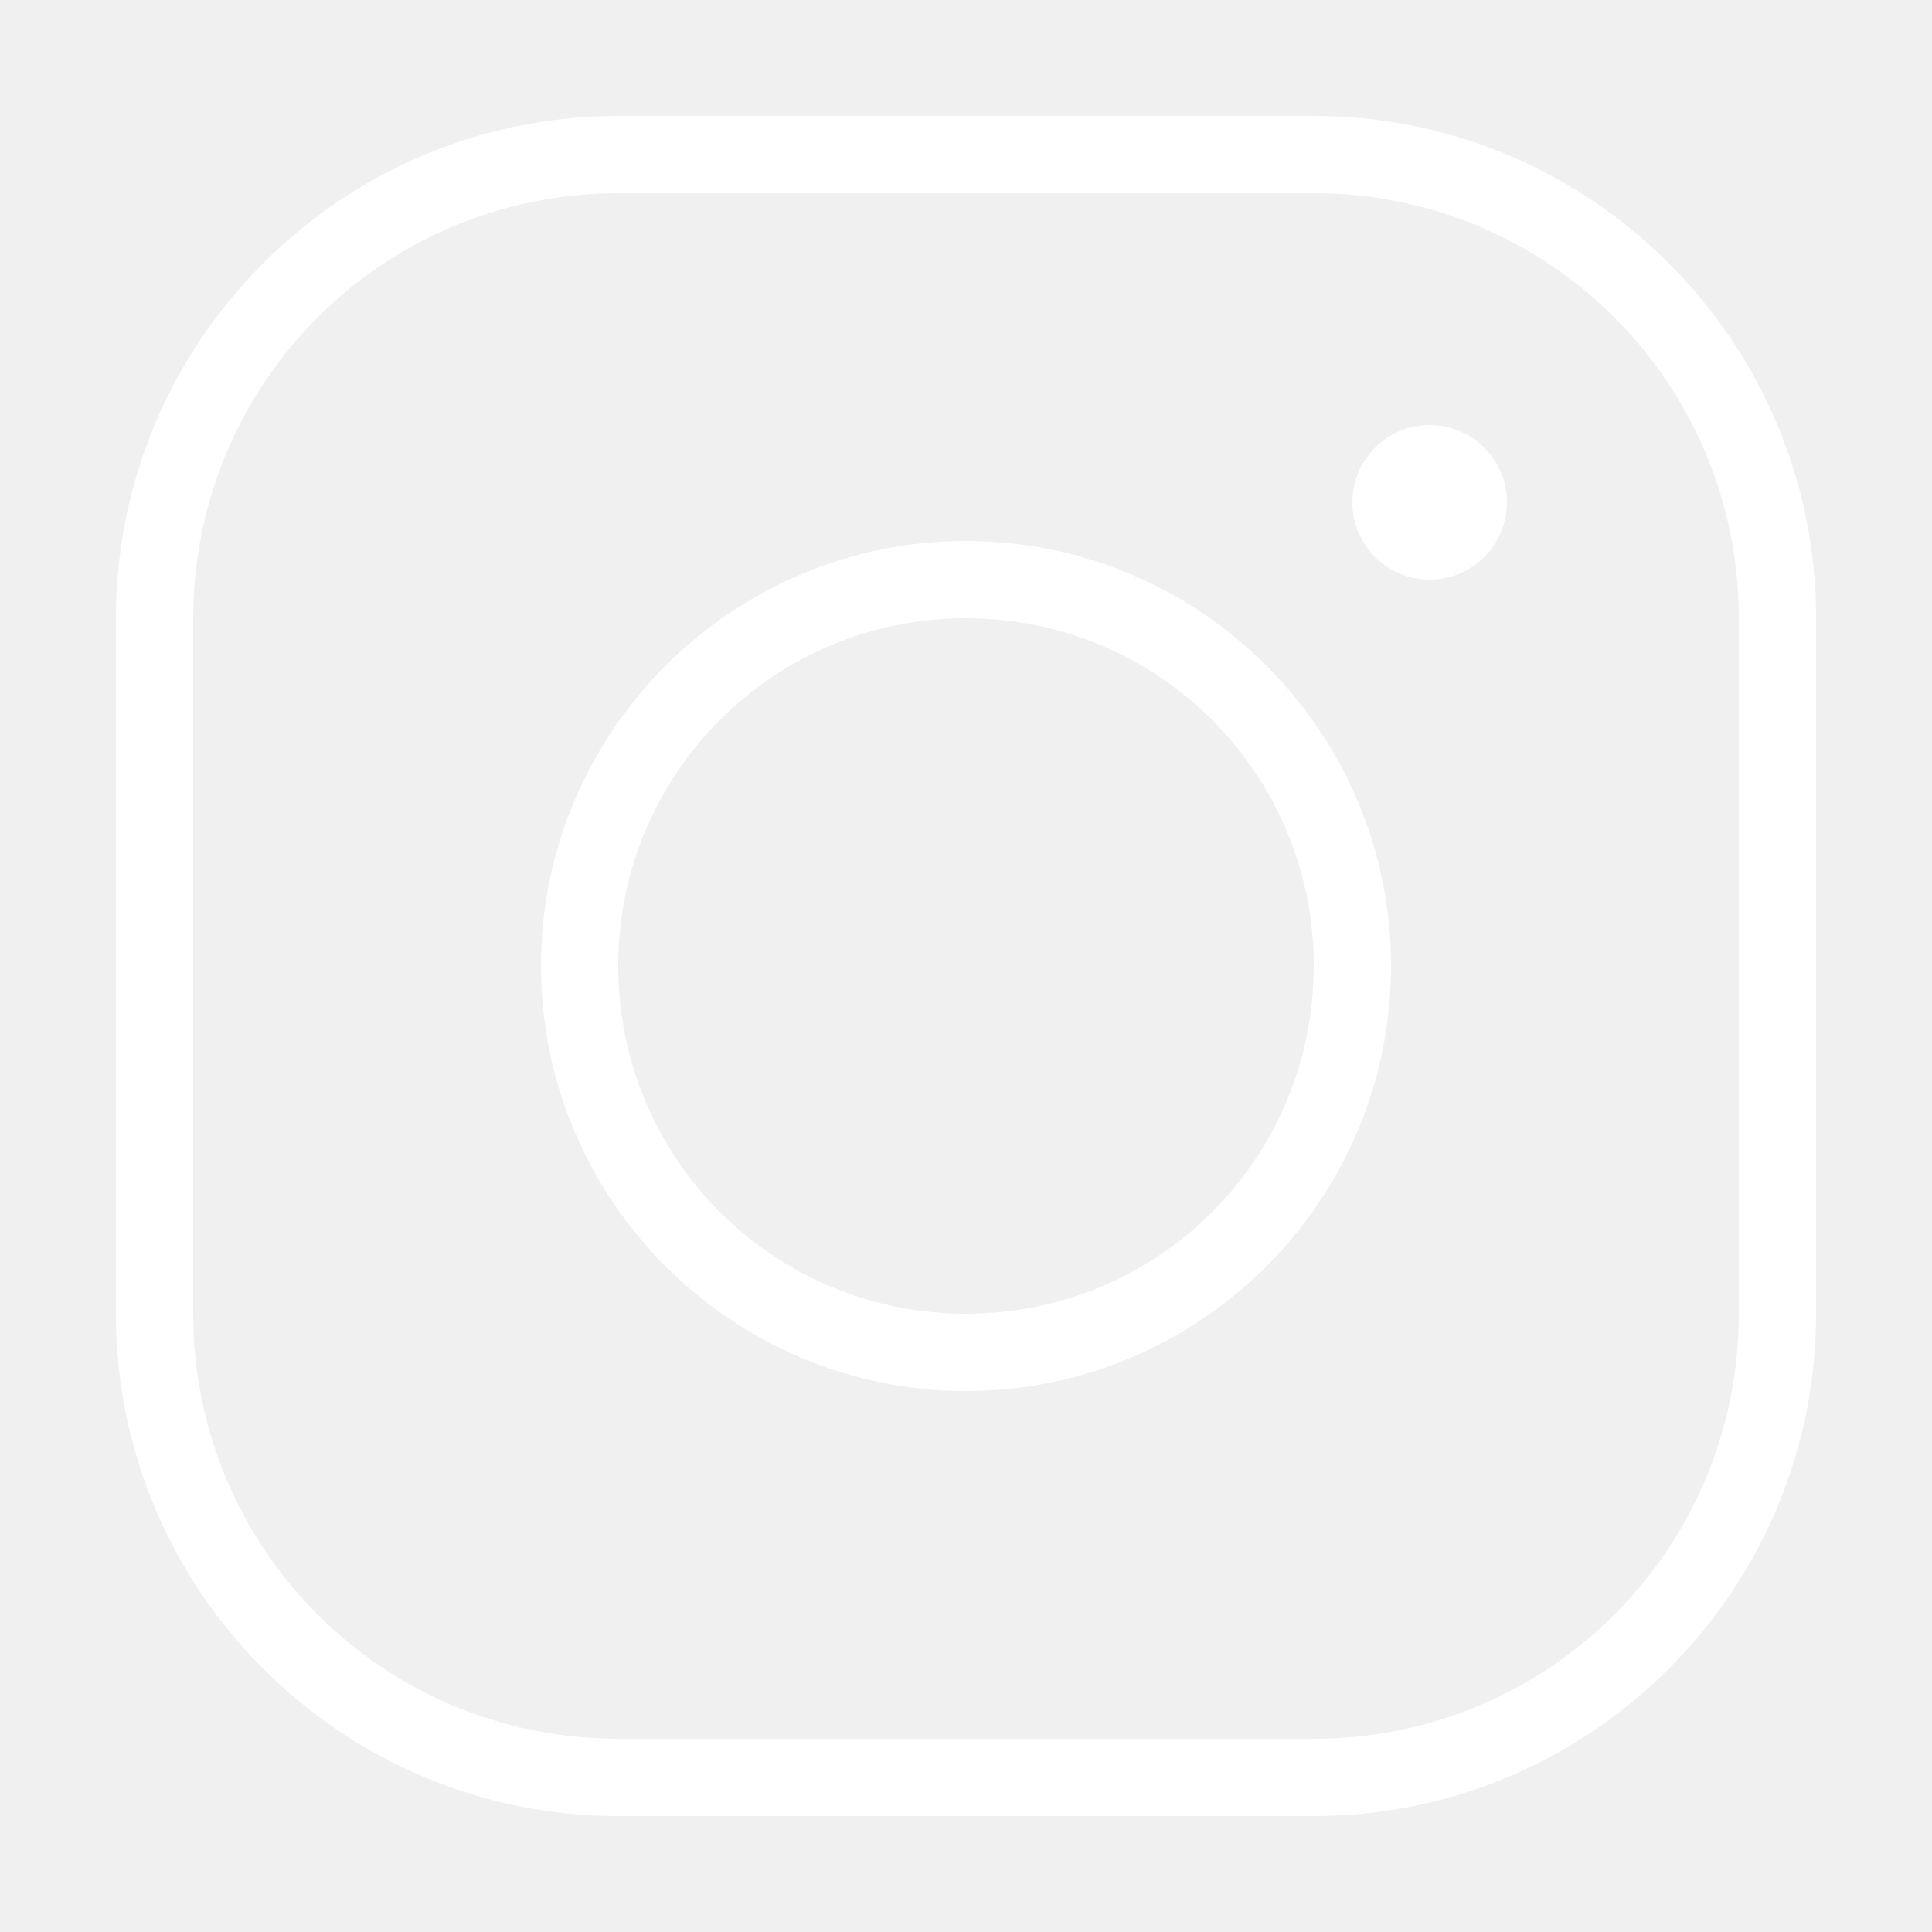
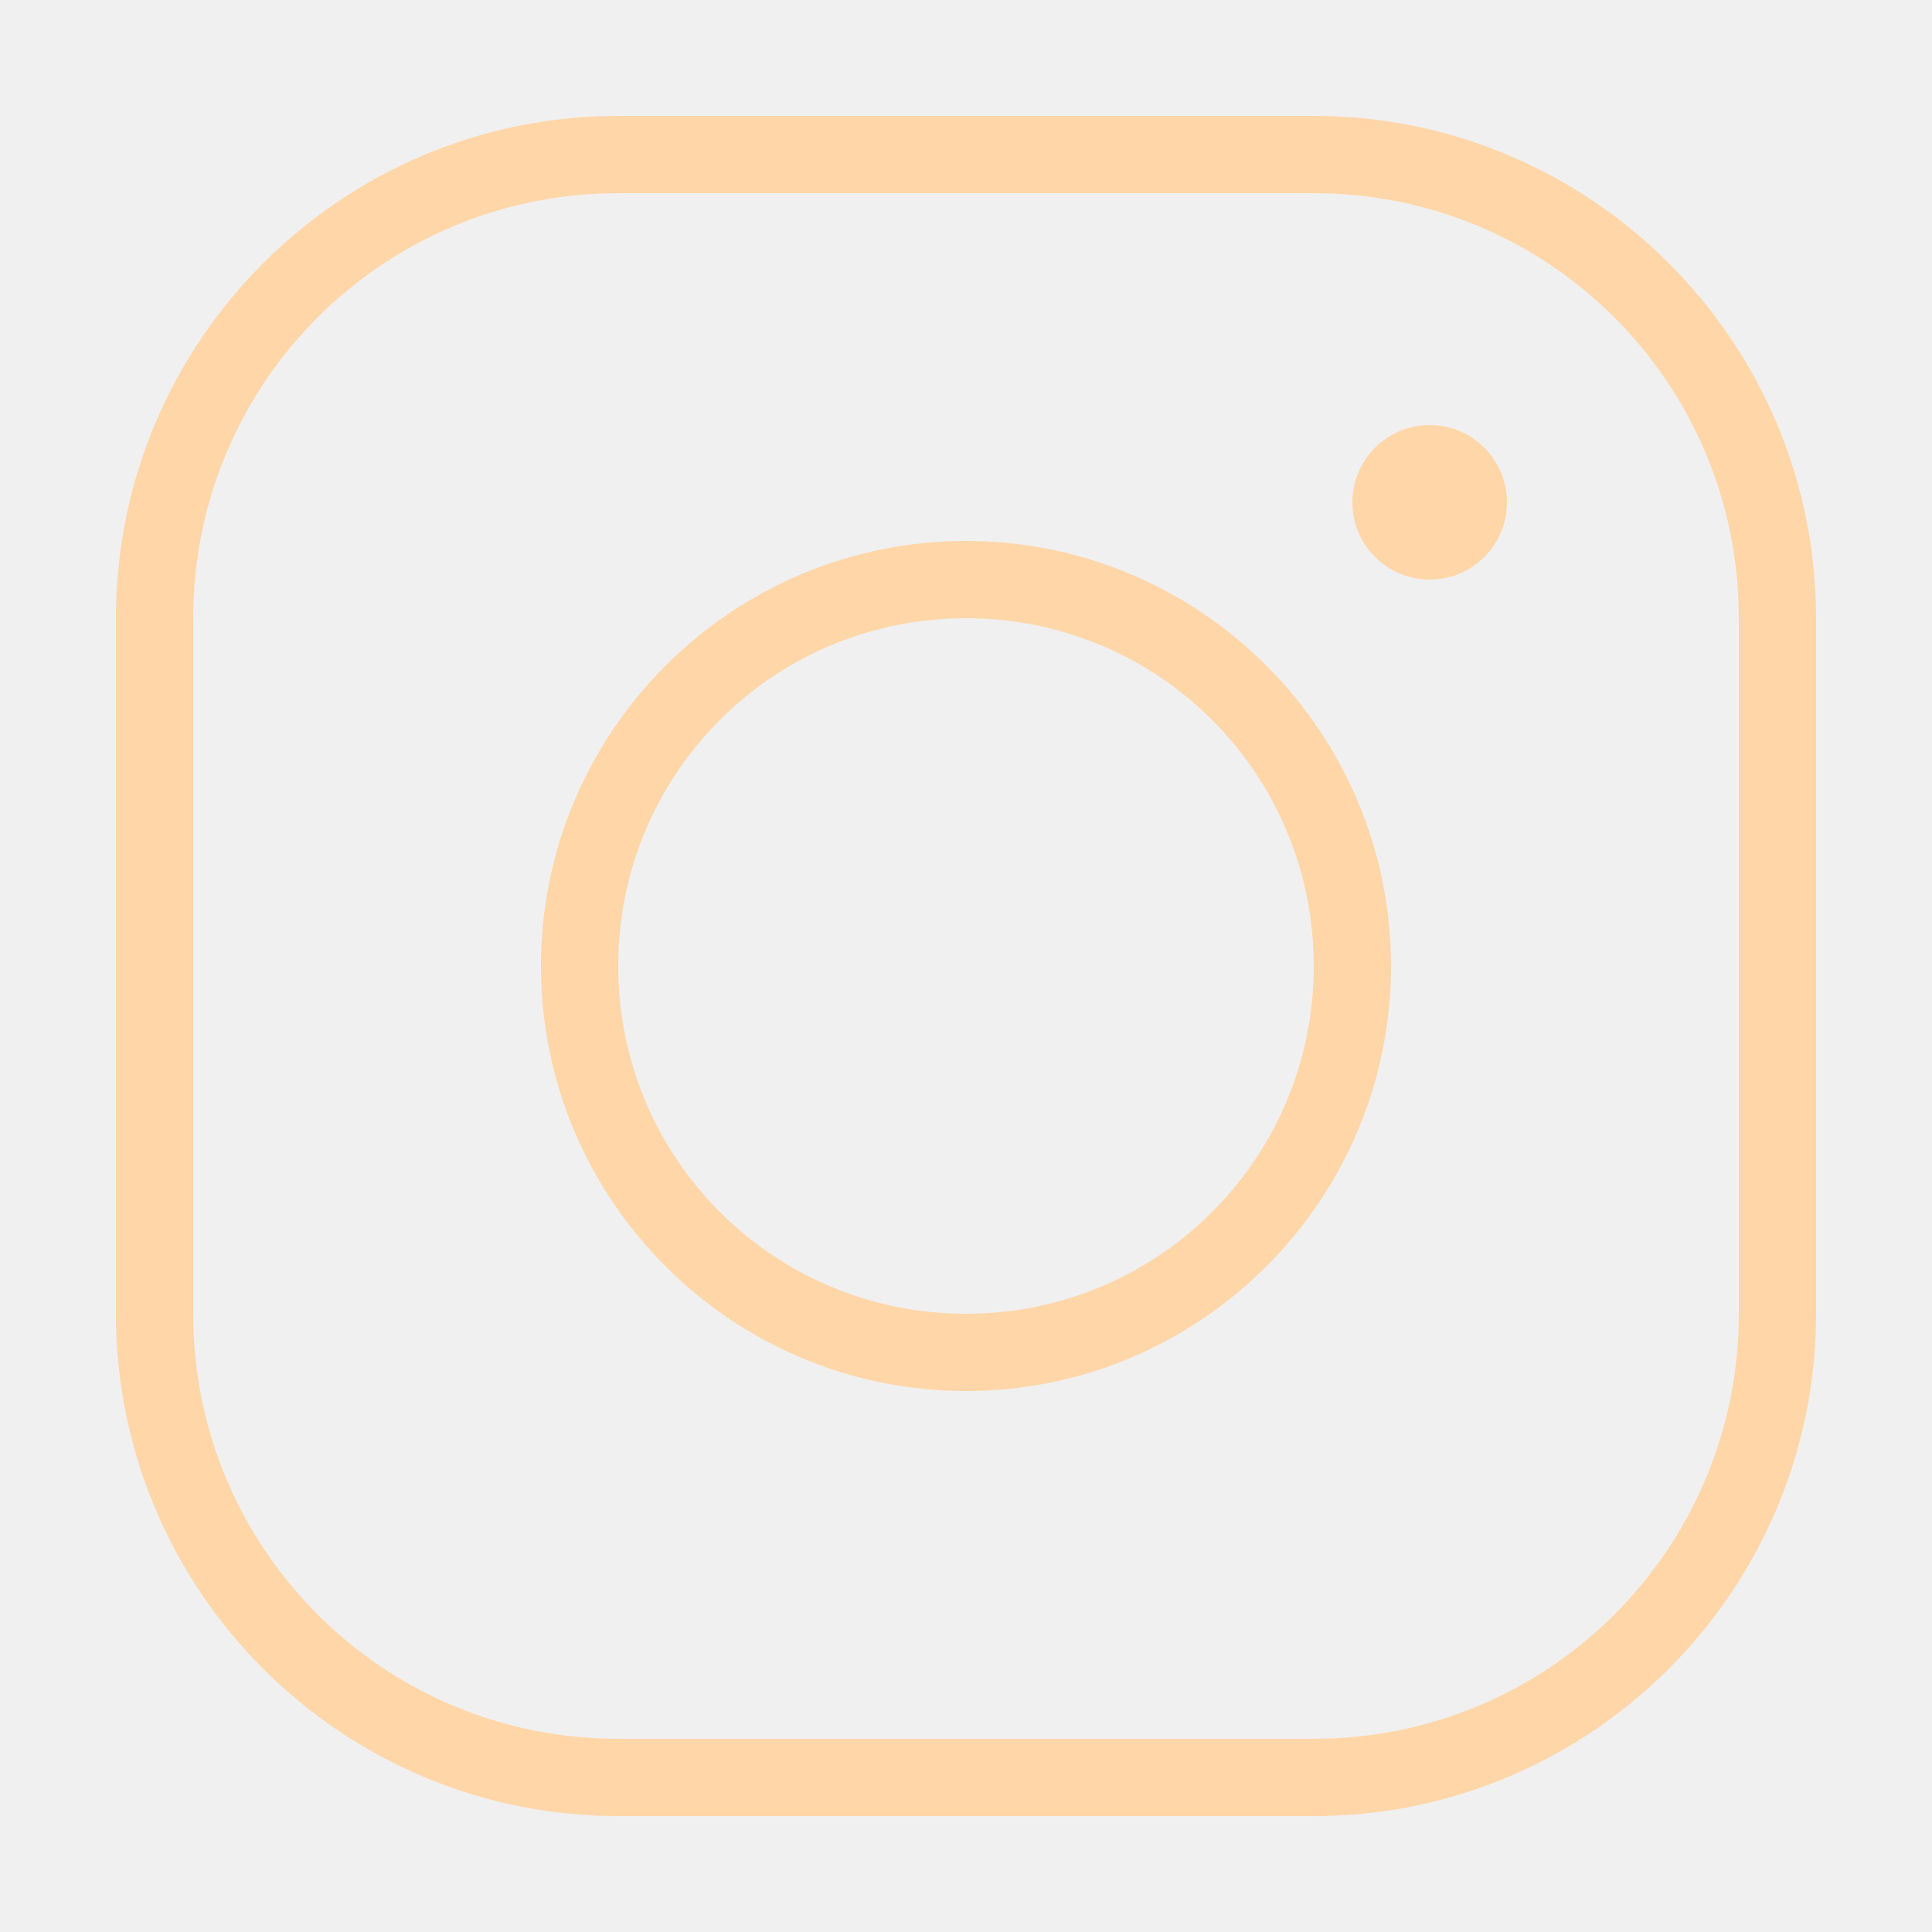
- <svg xmlns="http://www.w3.org/2000/svg" viewBox="0,0,256,256" width="50px" height="50px" fill-rule="nonzero">
-   <g fill="#ffffff" fill-rule="nonzero" stroke="none" stroke-width="1" stroke-linecap="butt" stroke-linejoin="miter" stroke-miterlimit="10" stroke-dasharray="" stroke-dashoffset="0" font-family="none" font-weight="none" font-size="none" text-anchor="none" style="mix-blend-mode: normal">
+ <svg xmlns="http://www.w3.org/2000/svg" fill="#FFD6A8" viewBox="0,0,256,256" width="50px" height="50px" fill-rule="nonzero">
+   <g fill-rule="nonzero" stroke="none" stroke-width="1" stroke-linecap="butt" stroke-linejoin="miter" stroke-miterlimit="10" stroke-dasharray="" stroke-dashoffset="0" font-family="none" font-weight="none" font-size="none" text-anchor="none" style="mix-blend-mode: normal">
    <g transform="scale(5.12,5.12)">
      <path d="M16,3c-7.168,0 -13,5.832 -13,13v18c0,7.168 5.832,13 13,13h18c7.168,0 13,-5.832 13,-13v-18c0,-7.168 -5.832,-13 -13,-13zM16,5h18c6.086,0 11,4.914 11,11v18c0,6.086 -4.914,11 -11,11h-18c-6.086,0 -11,-4.914 -11,-11v-18c0,-6.086 4.914,-11 11,-11zM37,11c-1.105,0 -2,0.895 -2,2c0,1.105 0.895,2 2,2c1.105,0 2,-0.895 2,-2c0,-1.105 -0.895,-2 -2,-2zM25,14c-6.063,0 -11,4.937 -11,11c0,6.063 4.937,11 11,11c6.063,0 11,-4.937 11,-11c0,-6.063 -4.937,-11 -11,-11zM25,16c4.982,0 9,4.018 9,9c0,4.982 -4.018,9 -9,9c-4.982,0 -9,-4.018 -9,-9c0,-4.982 4.018,-9 9,-9z" />
    </g>
  </g>
</svg>
